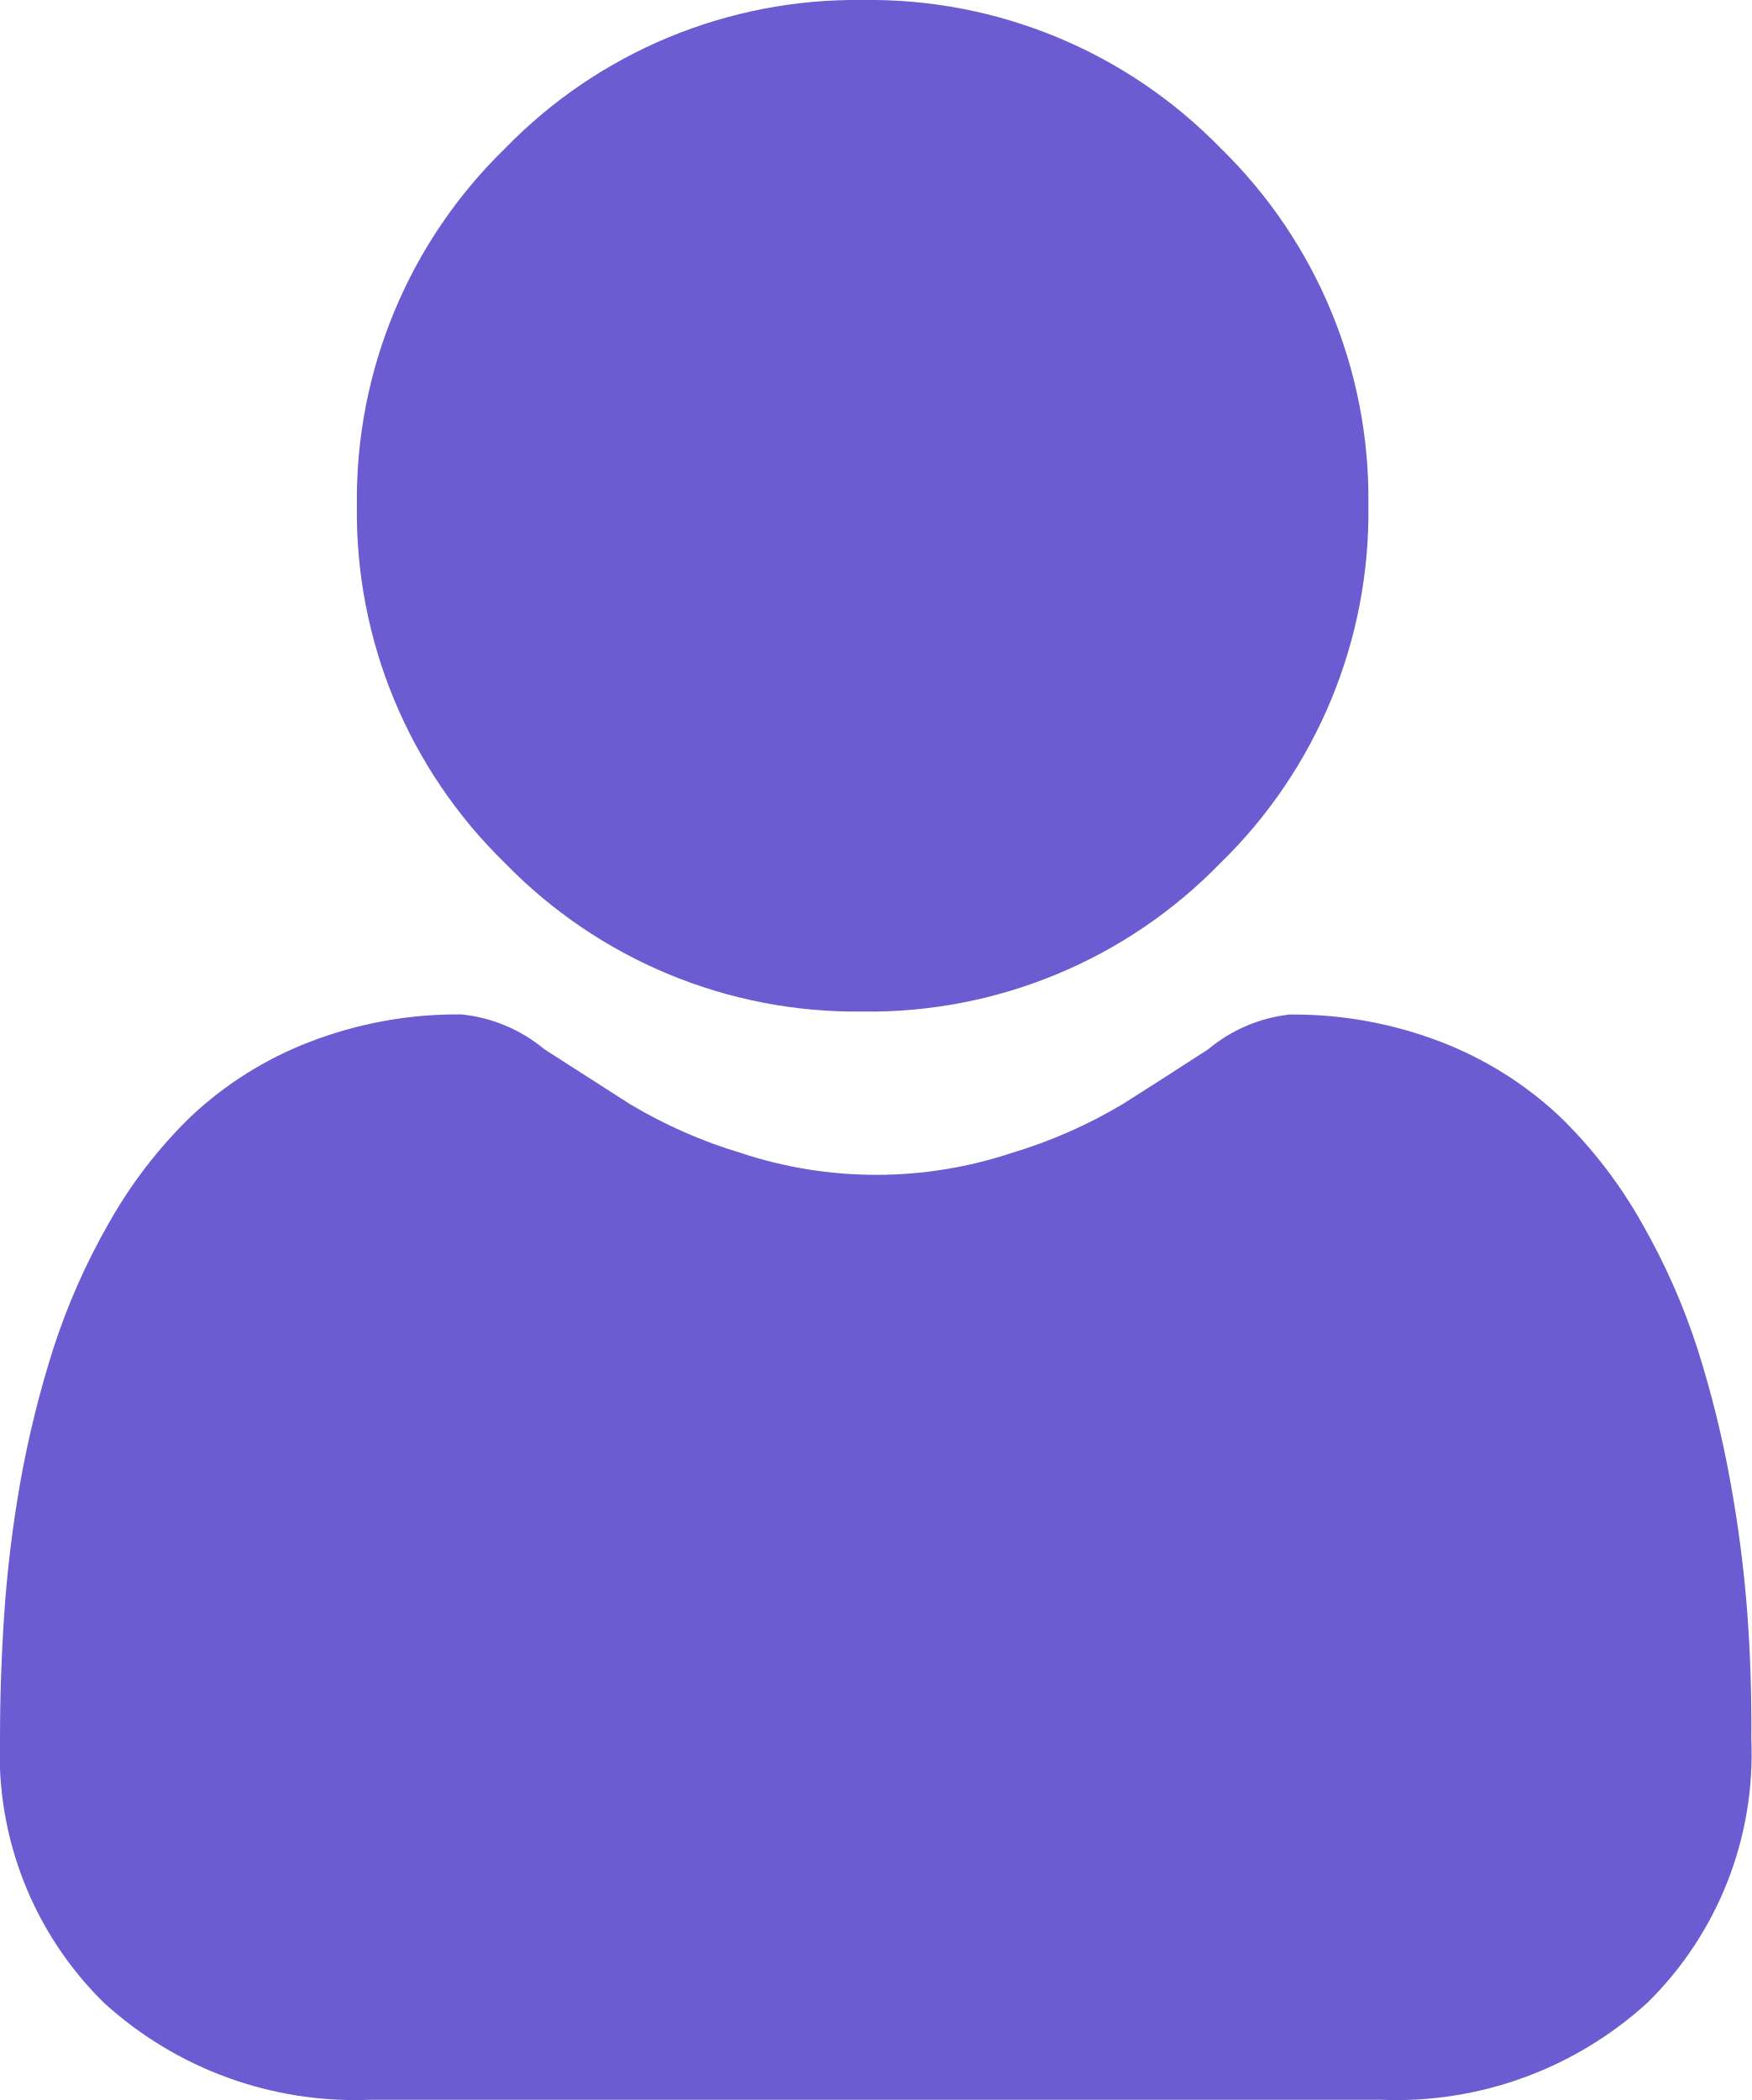
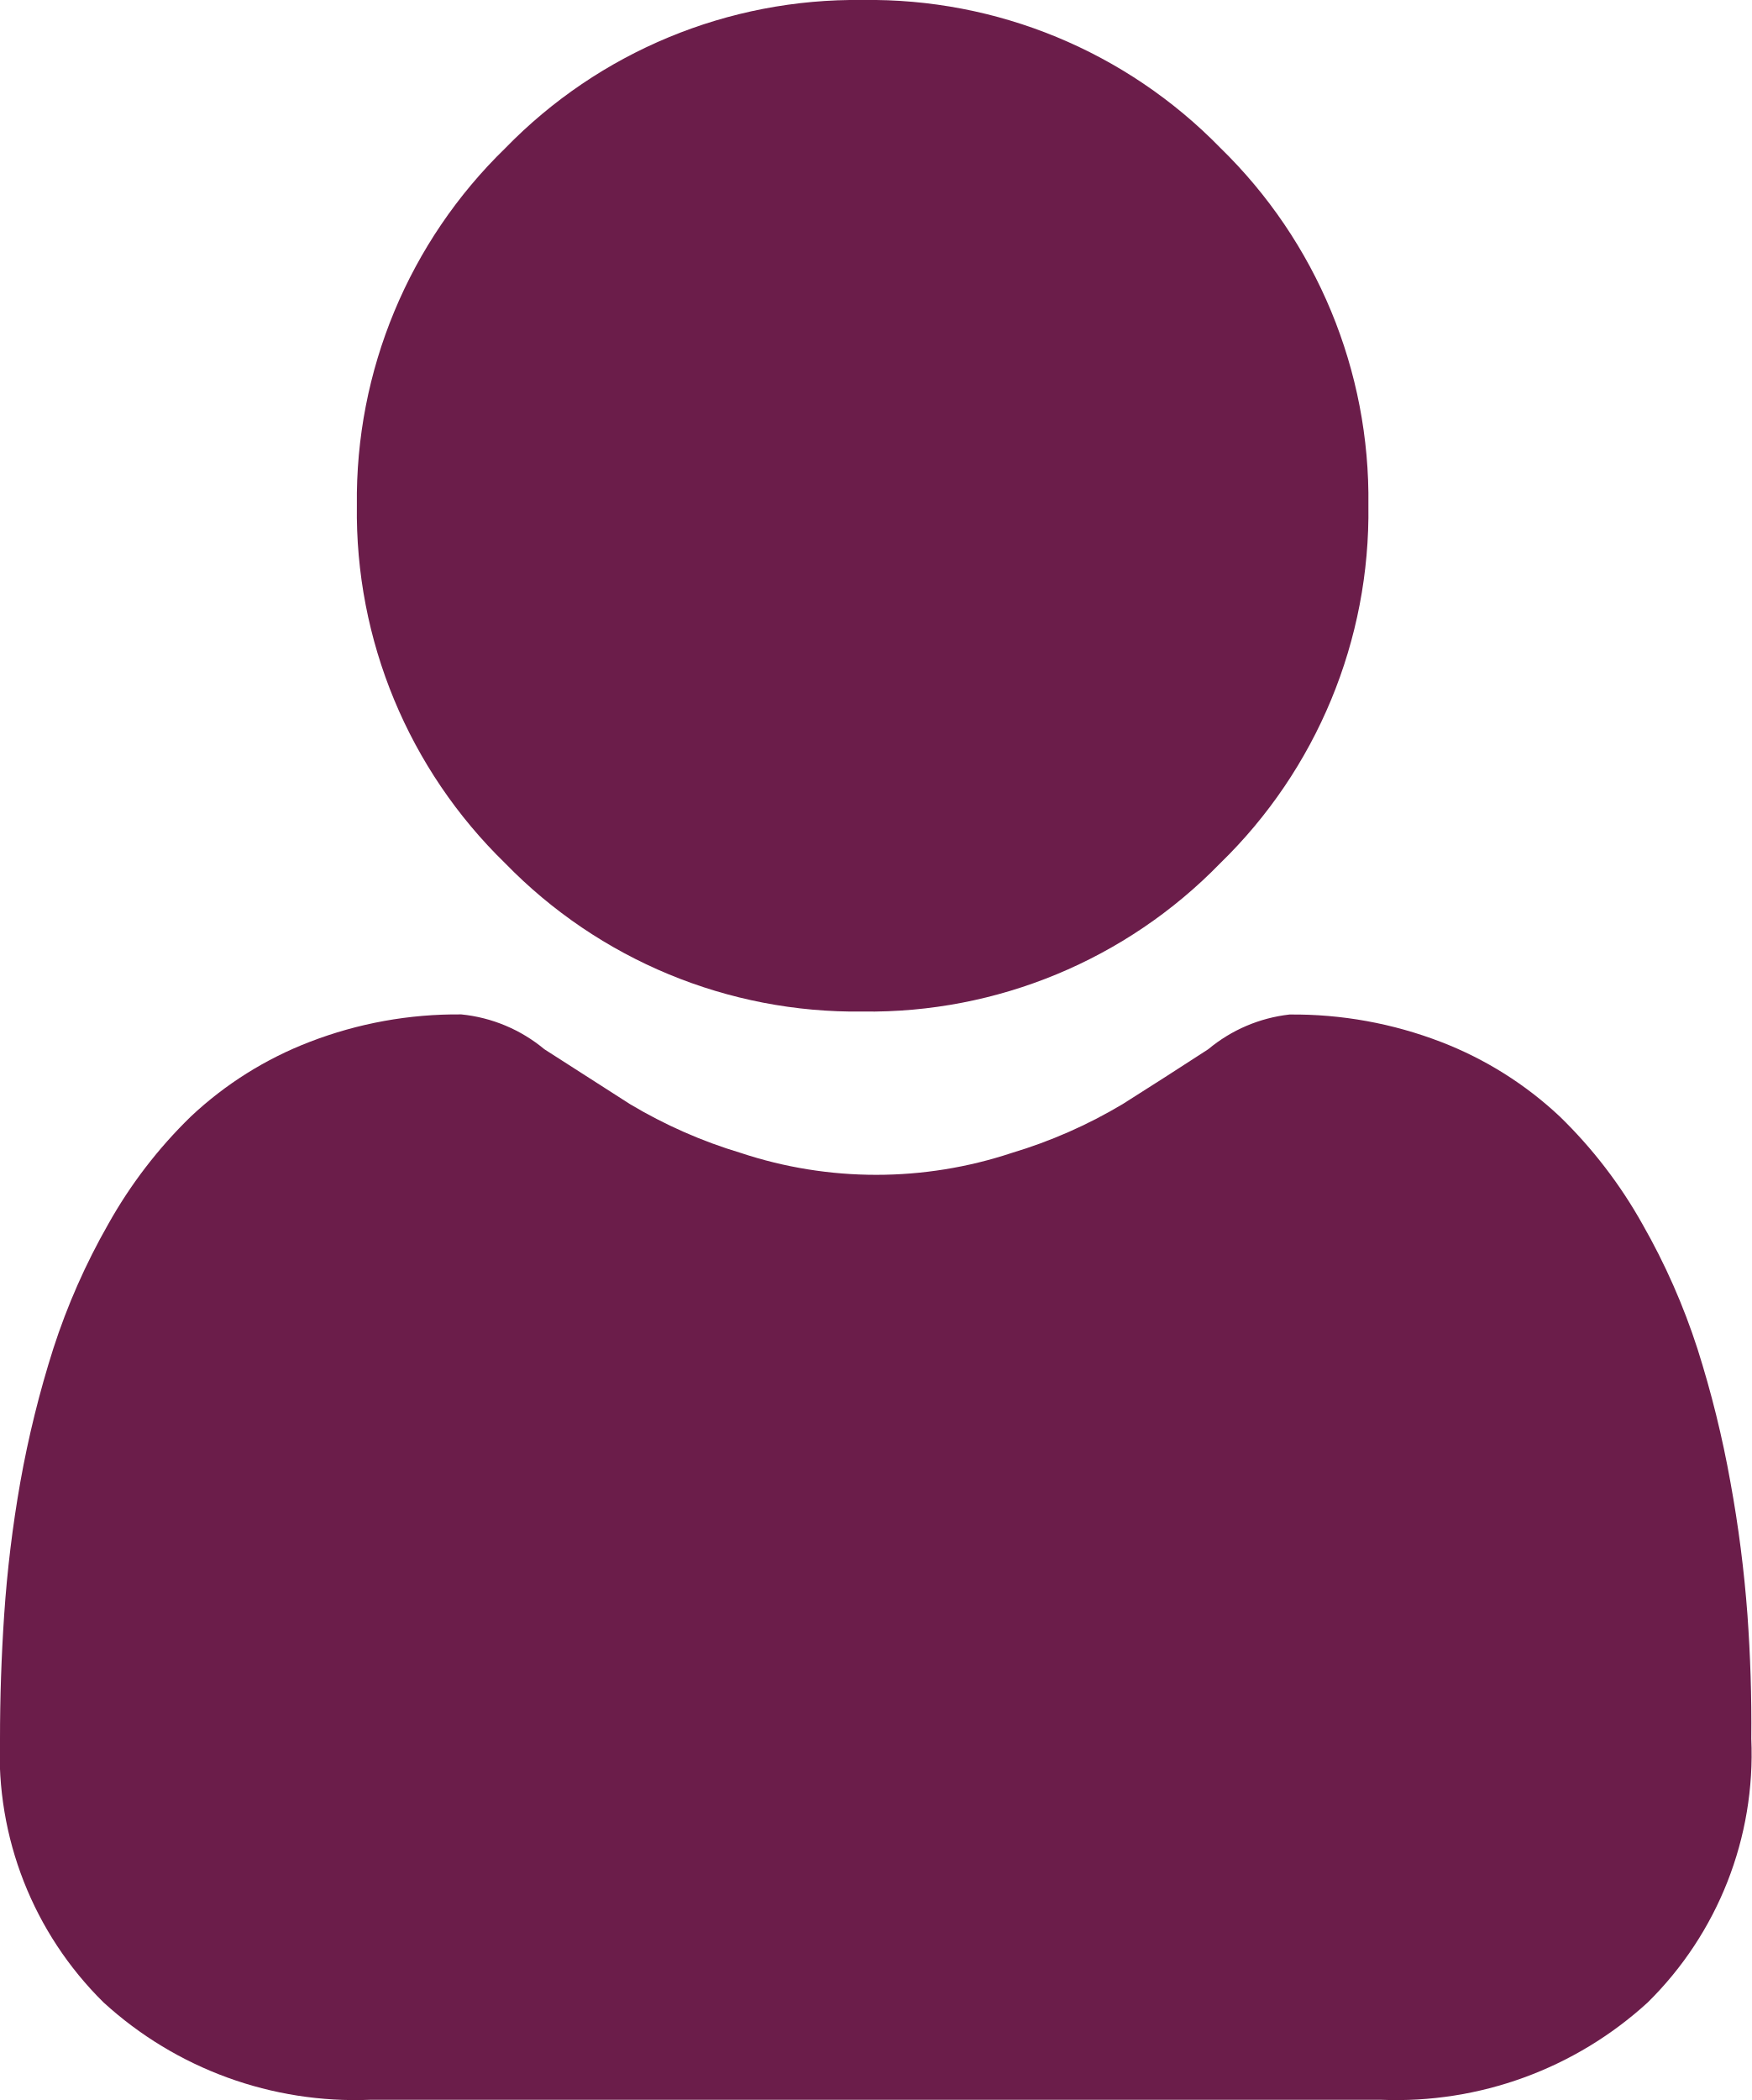
<svg xmlns="http://www.w3.org/2000/svg" id="ic_profile" width="15.948" height="19.116" viewBox="0 0 15.948 19.116">
-   <path id="Path_140" data-name="Path 140" d="M7.853,9.208a4.455,4.455,0,0,0,3.255-1.349A4.455,4.455,0,0,0,12.458,4.6a4.455,4.455,0,0,0-1.349-3.255A4.456,4.456,0,0,0,7.853,0,4.455,4.455,0,0,0,4.6,1.349,4.455,4.455,0,0,0,3.249,4.6,4.455,4.455,0,0,0,4.6,7.859,4.456,4.456,0,0,0,7.853,9.208ZM15.909,14.7a11.373,11.373,0,0,0-.155-1.208,9.509,9.509,0,0,0-.3-1.214,6,6,0,0,0-.5-1.133,4.274,4.274,0,0,0-.753-.981,3.32,3.32,0,0,0-1.081-.679,3.738,3.738,0,0,0-1.38-.25A1.4,1.4,0,0,0,11,9.551q-.389.253-.78.5a4.466,4.466,0,0,1-1.009.444,3.917,3.917,0,0,1-2.467,0,4.458,4.458,0,0,1-1.008-.444c-.29-.185-.553-.355-.78-.5A1.4,1.4,0,0,0,4.2,9.234a3.732,3.732,0,0,0-1.38.25,3.316,3.316,0,0,0-1.082.679,4.274,4.274,0,0,0-.753.981,6.012,6.012,0,0,0-.5,1.133,9.532,9.532,0,0,0-.3,1.214A11.333,11.333,0,0,0,.038,14.7Q0,15.263,0,15.828a3.174,3.174,0,0,0,.943,2.4,3.393,3.393,0,0,0,2.429.886h9.2a3.393,3.393,0,0,0,2.429-.886,3.173,3.173,0,0,0,.943-2.4C15.948,15.443,15.935,15.063,15.909,14.7Zm0,0" transform="translate(0)" fill="#6b5dd1" />
+   <path id="Path_140" data-name="Path 140" d="M7.853,9.208a4.455,4.455,0,0,0,3.255-1.349A4.455,4.455,0,0,0,12.458,4.6a4.455,4.455,0,0,0-1.349-3.255A4.456,4.456,0,0,0,7.853,0,4.455,4.455,0,0,0,4.6,1.349,4.455,4.455,0,0,0,3.249,4.6,4.455,4.455,0,0,0,4.6,7.859,4.456,4.456,0,0,0,7.853,9.208ZM15.909,14.7a11.373,11.373,0,0,0-.155-1.208,9.509,9.509,0,0,0-.3-1.214,6,6,0,0,0-.5-1.133,4.274,4.274,0,0,0-.753-.981,3.32,3.32,0,0,0-1.081-.679,3.738,3.738,0,0,0-1.38-.25A1.4,1.4,0,0,0,11,9.551q-.389.253-.78.5a4.466,4.466,0,0,1-1.009.444,3.917,3.917,0,0,1-2.467,0,4.458,4.458,0,0,1-1.008-.444c-.29-.185-.553-.355-.78-.5A1.4,1.4,0,0,0,4.2,9.234a3.732,3.732,0,0,0-1.38.25,3.316,3.316,0,0,0-1.082.679,4.274,4.274,0,0,0-.753.981,6.012,6.012,0,0,0-.5,1.133,9.532,9.532,0,0,0-.3,1.214A11.333,11.333,0,0,0,.038,14.7Q0,15.263,0,15.828a3.174,3.174,0,0,0,.943,2.4,3.393,3.393,0,0,0,2.429.886h9.2a3.393,3.393,0,0,0,2.429-.886,3.173,3.173,0,0,0,.943-2.4C15.948,15.443,15.935,15.063,15.909,14.7Zm0,0" transform="translate(0)" fill="#6b1d4a" />
</svg>
